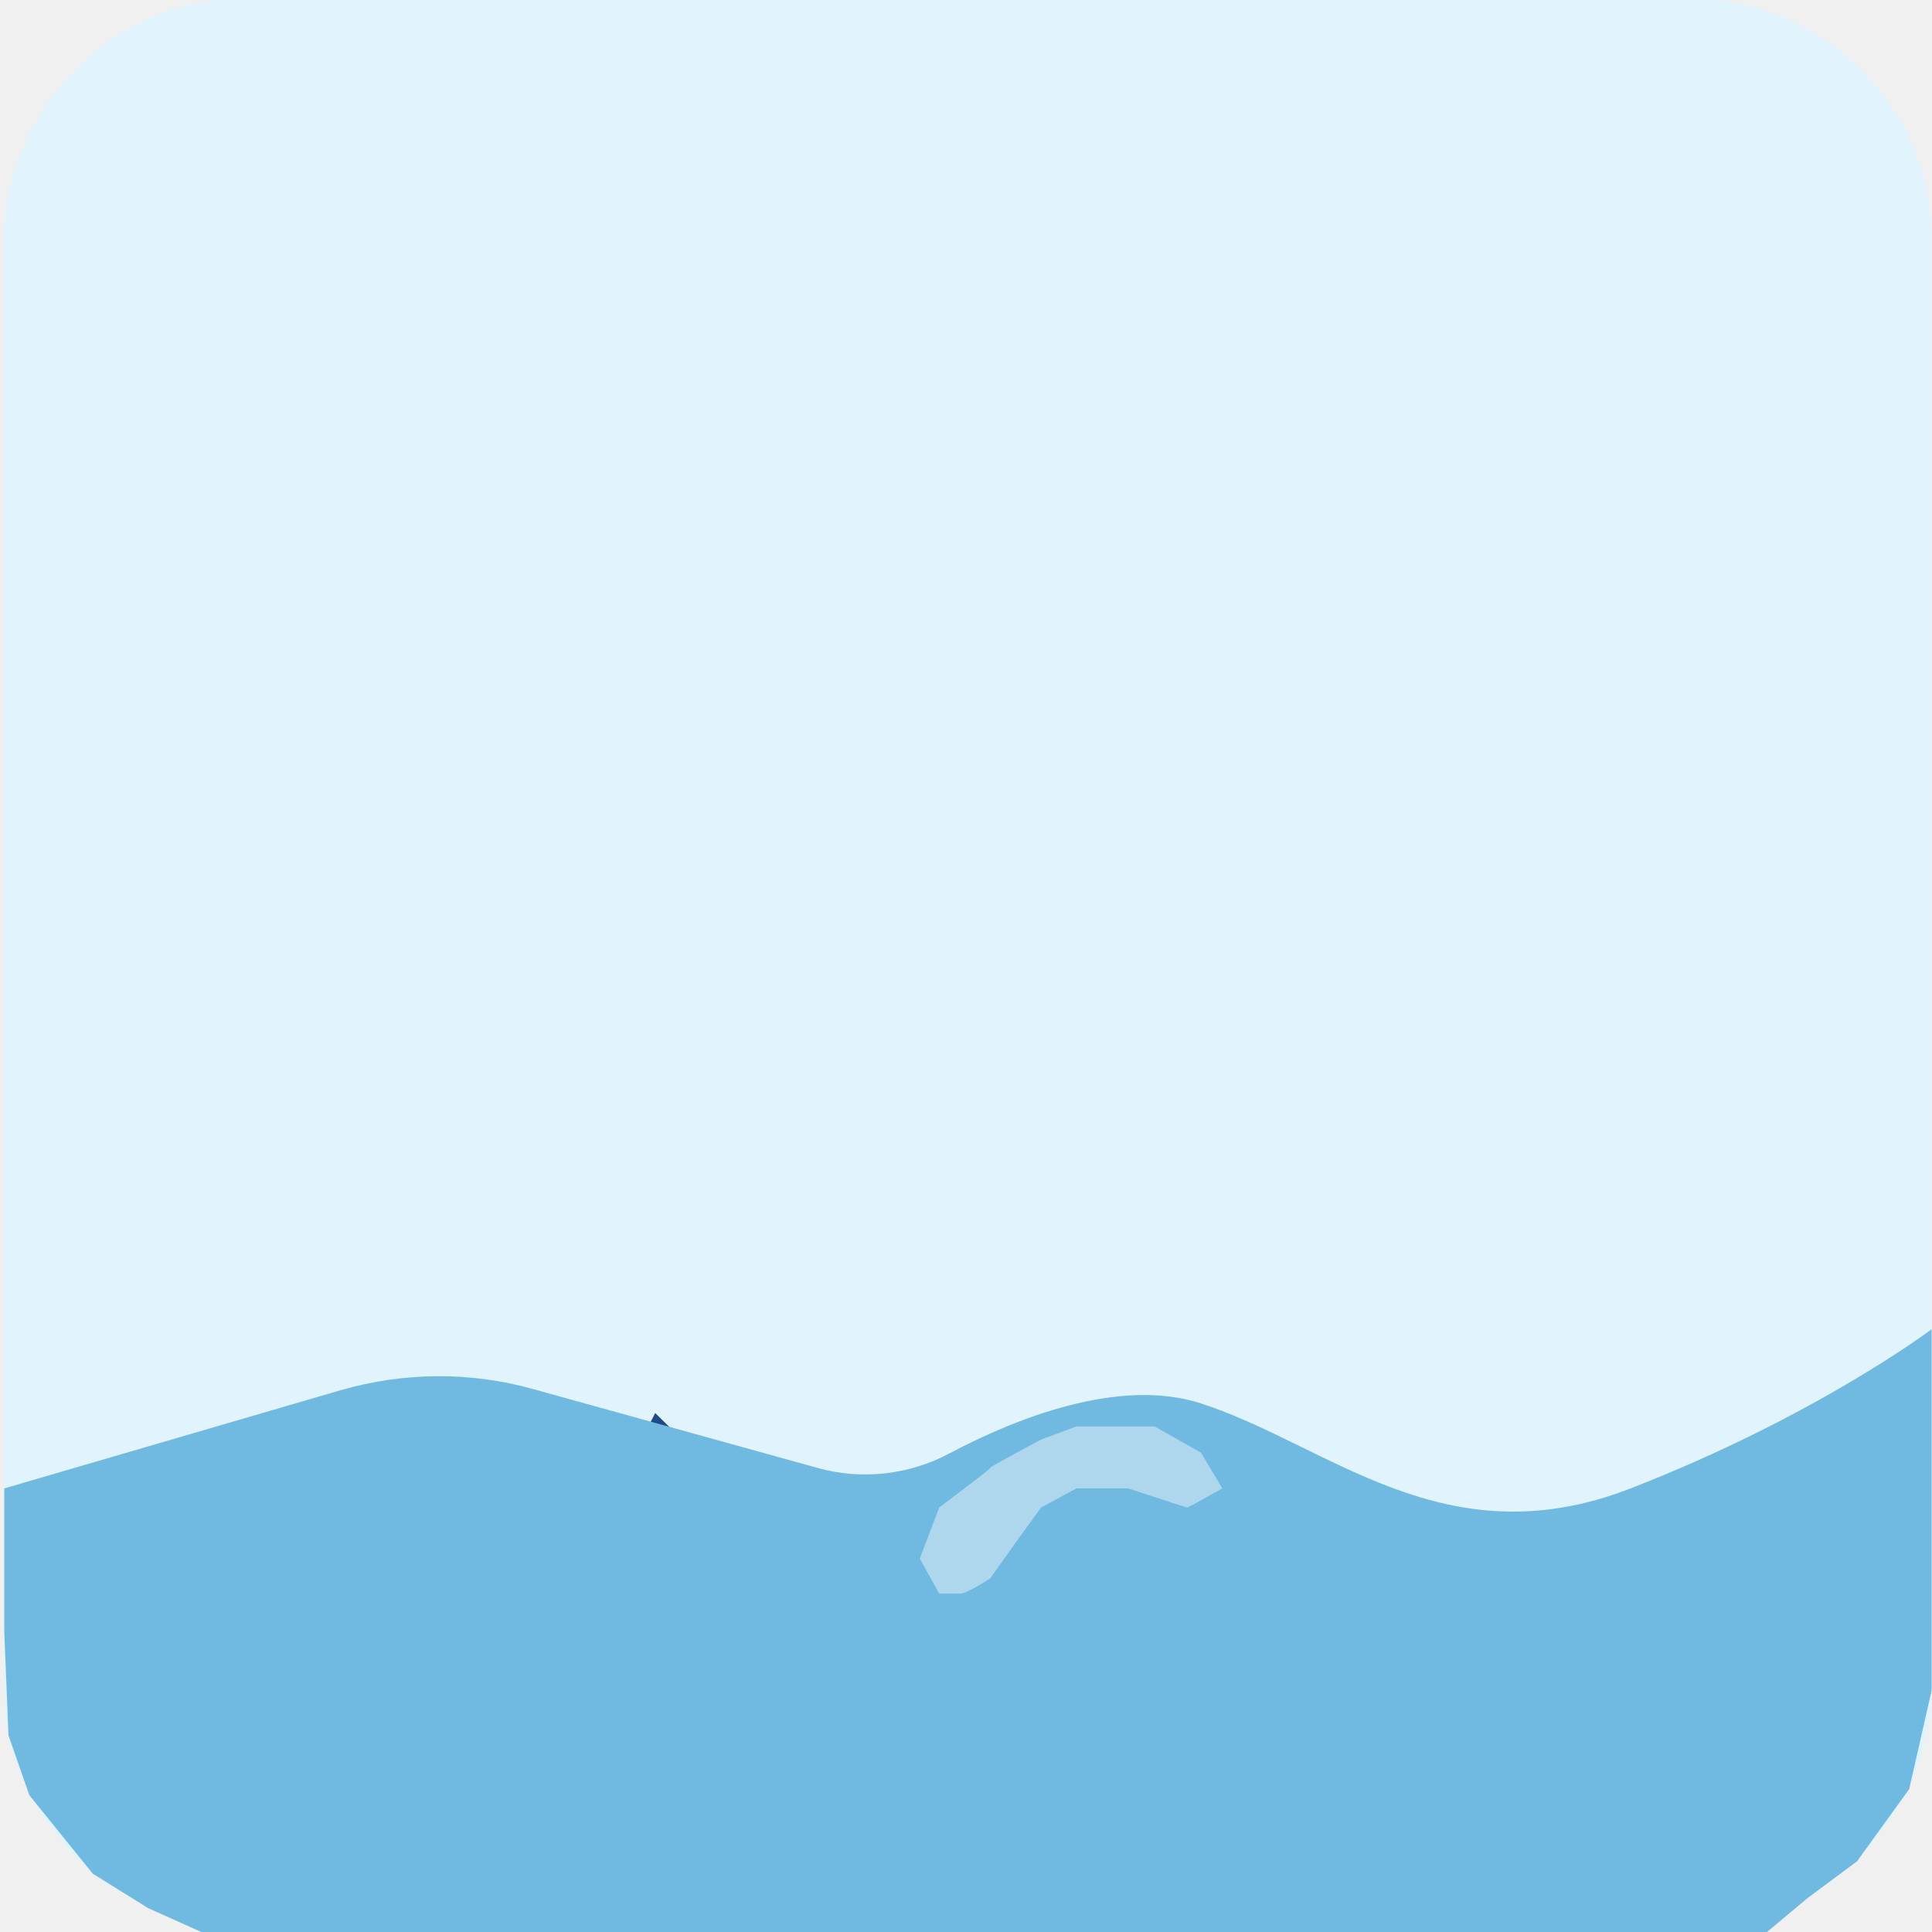
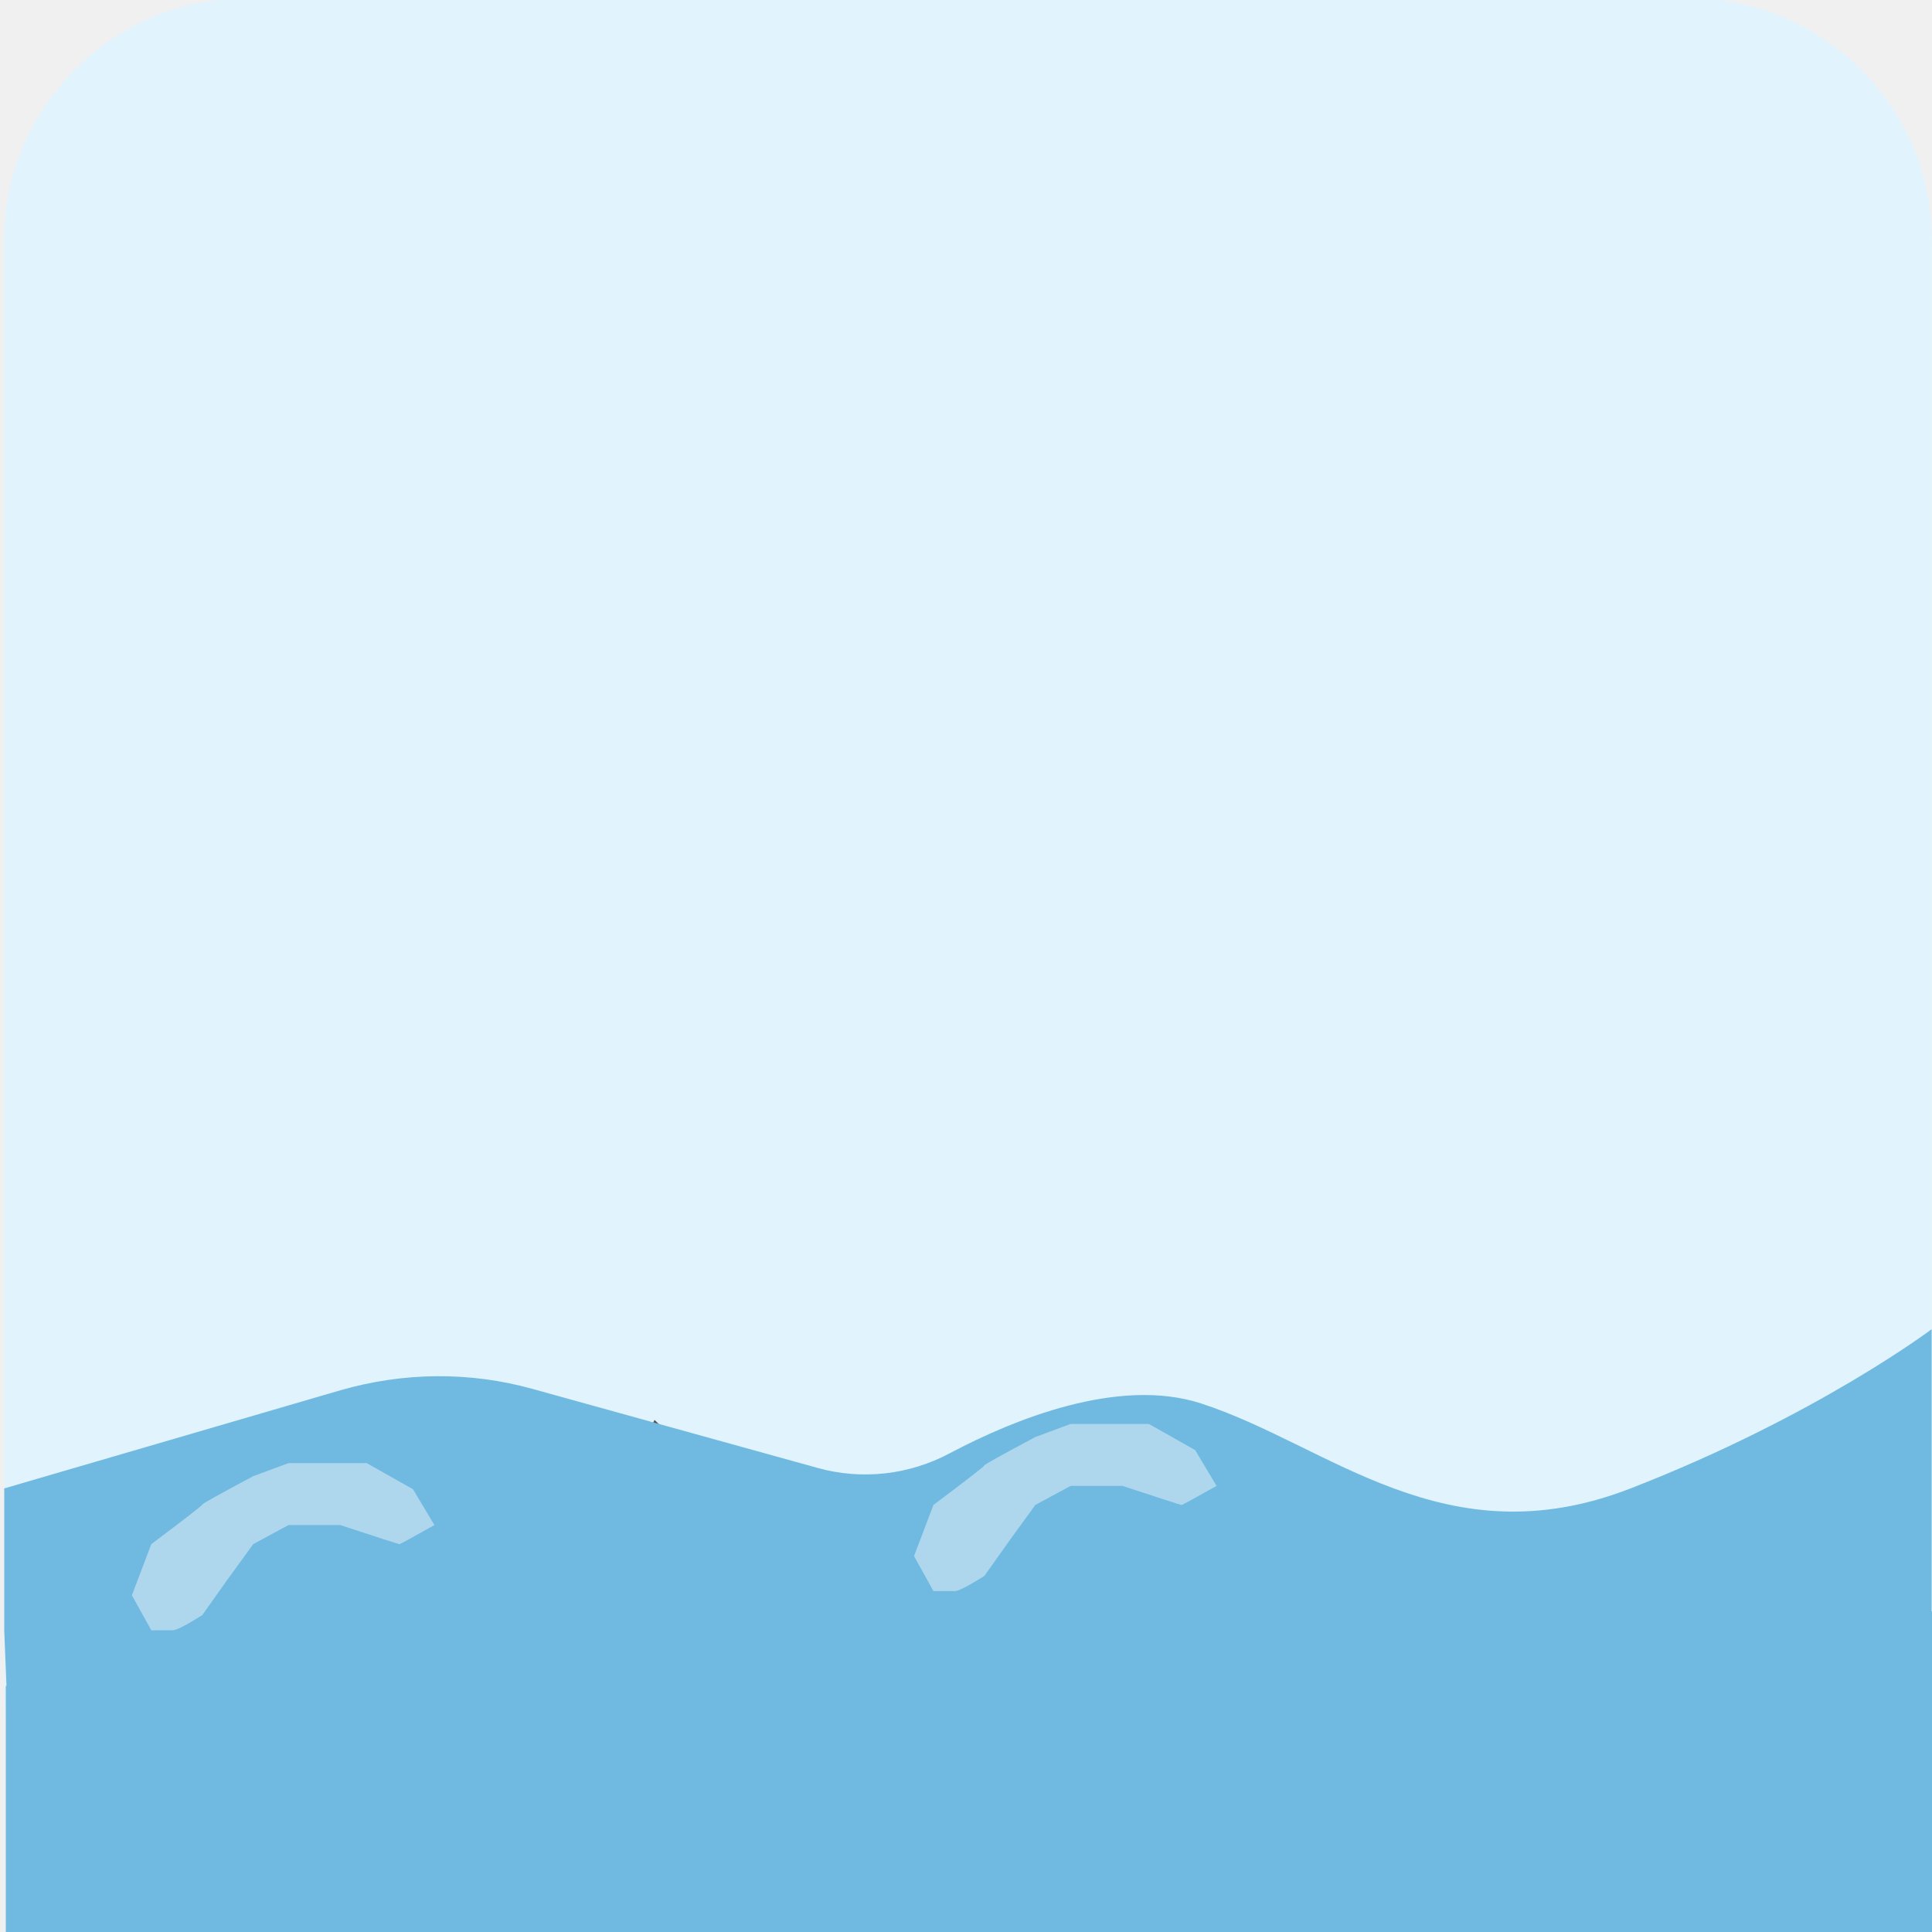
- <svg xmlns="http://www.w3.org/2000/svg" viewBox="0 0 500 500" overflow="hidden" preserveAspectRatio="xMidYMid meet" id="eaf-11f11-0">
+ <svg xmlns="http://www.w3.org/2000/svg" viewBox="0 0 500 500" overflow="hidden" preserveAspectRatio="xMidYMid meet" id="eaf-f442-0">
  <defs>
-     <clipPath id="eaf-11f11-1">
+     <clipPath id="eaf-f442-1">
      <rect x="0" y="0" width="500" height="500" />
    </clipPath>
-     <style>#eaf-11f11-0 * {animation: 4000ms linear infinite normal both running;offset-rotate:0deg}@keyframes eaf-11f11-2{0%,100%{transform:none;offset-path:path("m271.785 376.1l0 0l47.418 5.272l-47.418 -5.272")}}@keyframes eaf-11f11-3{0%{offset-distance:0%}25%{offset-distance:0%}35%{offset-distance:50%}75%,100%{offset-distance:100%}}@keyframes eaf-11f11-4{0%{transform:rotate(195deg);animation-timing-function:cubic-bezier(0.2,0,0.83,1)}25%{transform:rotate(0);animation-timing-function:cubic-bezier(0.17,0.01,0.86,1)}50%,100%{transform:rotate(-195deg)}}@keyframes eaf-11f11-5{0%,100%{transform:translate(-272.3452px,-376.1041px)}}@keyframes eaf-11f11-6{0%{opacity:1}45.83%{opacity:1}46.68%{opacity:0}99.18%{opacity:0}100%{opacity:1}}@keyframes eaf-11f11-7{0%,100%{transform:translate(277.1894px,390.8004px)}}@keyframes eaf-11f11-8{0%{transform:rotate(0);animation-timing-function:ease-in-out}25%{transform:rotate(21deg);animation-timing-function:ease-in-out}50%{transform:rotate(-25deg);animation-timing-function:ease-in-out}75%{transform:rotate(21deg);animation-timing-function:ease-in-out}100%{transform:rotate(-25deg)}}@keyframes eaf-11f11-9{0%,100%{transform:translate(10.8896px,-21.6319px)}}@keyframes eaf-11f11-10{0%,100%{transform:none;offset-path:path("m147.467 365.573l0.738 12.999l-0.738 -64.208l0 58.868")}}@keyframes eaf-11f11-11{0%{offset-distance:0%;animation-timing-function:ease-in-out}43.33%{offset-distance:9.566%;animation-timing-function:ease-in-out}58.33%{offset-distance:56.747%;animation-timing-function:ease-in-out}73.33%,100%{offset-distance:100%}}@keyframes eaf-11f11-12{0%{transform:rotate(0)}58.33%{transform:rotate(0)}73.33%,100%{transform:rotate(-49deg)}}@keyframes eaf-11f11-13{0%{transform:scale(1,0)}43.33%{transform:scale(1,0);animation-timing-function:ease-in-out}45.83%{transform:scale(0.79,0.35)}58.33%{transform:scale(1.52,1.47);animation-timing-function:ease-in-out}71.68%{transform:scale(0.79,0.35)}73.33%,100%{transform:scale(1,0)}}@keyframes eaf-11f11-14{0%,100%{transform:translate(-147.4666px,-365.5733px)}}@keyframes eaf-11f11-15{0%{opacity:1}68.33%{opacity:1;animation-timing-function:ease-in-out}71.68%,100%{opacity:0}}</style>
+     <style>#eaf-f442-0 * {animation: 4000ms linear infinite normal both running;offset-rotate:0deg}@keyframes eaf-f442-2{0%,100%{transform:none;offset-path:path("m271.785 376.1l0 0l47.418 5.272l-47.418 -5.272")}}@keyframes eaf-f442-3{0%{offset-distance:0%}25%{offset-distance:0%}35%{offset-distance:50%}75%,100%{offset-distance:100%}}@keyframes eaf-f442-4{0%{transform:rotate(194deg);animation-timing-function:cubic-bezier(0.2,0,0.83,1)}25%{transform:rotate(0);animation-timing-function:cubic-bezier(0.17,0.01,0.86,1)}50%,100%{transform:rotate(-195deg)}}@keyframes eaf-f442-5{0%,100%{transform:translate(-272.3452px,-376.1041px)}}@keyframes eaf-f442-6{0%{opacity:1}45.83%{opacity:1}46.68%{opacity:0}99.18%{opacity:0}100%{opacity:1}}@keyframes eaf-f442-7{0%,100%{transform:translate(275.6939px,390.146px)}}@keyframes eaf-f442-8{0%{transform:rotate(0);animation-timing-function:ease-in-out}10%{transform:rotate(21deg);animation-timing-function:ease-in-out}40.83%{transform:rotate(-25deg);animation-timing-function:ease-in-out}60%{transform:rotate(21deg);animation-timing-function:ease-in-out}100%{transform:rotate(0)}}@keyframes eaf-f442-9{0%,100%{transform:translate(10.8896px,-21.6319px)}}@keyframes eaf-f442-10{0%,100%{transform:translate(73.28px,400.2851px)}}@keyframes eaf-f442-11{0%{transform:rotate(0);animation-timing-function:ease-in-out}25%{transform:rotate(21deg);animation-timing-function:ease-in-out}50%{transform:rotate(-25deg);animation-timing-function:ease-in-out}75%{transform:rotate(21deg);animation-timing-function:ease-in-out}100%{transform:rotate(0)}}@keyframes eaf-f442-12{0%,100%{transform:none;offset-path:path("m147.467 365.573l0.738 12.999l-0.738 -64.208l0 58.868")}}@keyframes eaf-f442-13{0%{offset-distance:0%;animation-timing-function:ease-in-out}41.68%{offset-distance:9.566%;animation-timing-function:ease-in-out}56.68%{offset-distance:56.747%;animation-timing-function:ease-in-out}71.68%,100%{offset-distance:100%}}@keyframes eaf-f442-14{0%{transform:rotate(0)}56.68%{transform:rotate(0)}71.68%,100%{transform:rotate(-49deg)}}@keyframes eaf-f442-15{0%{transform:scale(1,0)}41.68%{transform:scale(1,0);animation-timing-function:ease-in-out}44.18%{transform:scale(0.79,0.35)}56.68%{transform:scale(1.52,1.47);animation-timing-function:ease-in-out}70.03%{transform:scale(0.79,0.35)}71.68%,100%{transform:scale(1,0)}}@keyframes eaf-f442-16{0%,100%{transform:translate(-147.4666px,-365.5733px)}}@keyframes eaf-f442-17{0%{opacity:1}66.68%{opacity:1;animation-timing-function:ease-in-out}70.03%,100%{opacity:0}}</style>
  </defs>
-   <g clip-path="url('#eaf-11f11-1')" style="isolation: isolate;">
+   <g clip-path="url('#eaf-f442-1')" style="isolation: isolate;">
    <g>
      <g transform="matrix(4 0 0 4 -827.2998 -2255.138)">
        <path fill="#e1f3fd" d="m331.8 626.1c0 15.6 0 31.3 0 46.9c0 7.2 -5.4 13.7 -12.5 15.1c-1 0.2 -2.1 0.3 -3.2 0.3c-31.2 0 -62.4 0 -93.6 0c-7.6 0 -14.3 -5.9 -15.3 -13.5c-0.1 -0.7 -0.1 -1.4 -0.1 -2c0 -31.3 0 -62.5 0 -93.8c0 -7.2 5.4 -13.7 12.5 -15.1c1 -0.2 2.1 -0.3 3.2 -0.3c31.2 0 62.4 0 93.6 0c7.2 0 13.7 5.4 15.1 12.5c0.2 1 0.3 2.1 0.3 3.2c0 15.6 0 31.1 0 46.7z" />
      </g>
-       <g transform="matrix(-0.9659 -0.2588 0.2588 -0.9659 437.5072 809.8769)" style="animation-name: eaf-11f11-2, eaf-11f11-3, eaf-11f11-4, eaf-11f11-5, eaf-11f11-6; animation-composition: replace, add, add, add, replace;">
+       <g transform="matrix(-0.9703 -0.2419 0.2419 -0.9703 445.0524 806.9185)" style="animation-name: eaf-f442-2, eaf-f442-3, eaf-f442-4, eaf-f442-5, eaf-f442-6; animation-composition: replace, add, add, add, replace;">
        <g>
-           <path fill="#759fc9" fill-rule="evenodd" stroke="#204a87" stroke-width="8.866" d="m65.5 289.1c19.8 5 38.5 -15.6 57 -18.5c43.4 -6.7 94.4 -11.6 133.7 -34.5c25.2 -15.2 53 -18.4 78.9 -3.2c14.3 8.4 24.4 22.7 38.7 30.6c15.9 8.8 -20.9 54.7 -16.6 71.3c4.6 13.1 13.5 18.1 13.5 18.1c5.3 -24.9 56.1 -34.6 44.9 -62.5c29.7 5.6 49.5 -22 76.9 -27.9c-10.3 -6.5 -21.3 -11.3 -33.7 -11.4c-16.2 0.8 -41.9 9.6 -54.3 -5.2c-15.1 -45.8 -35.5 -111.5 -85.6 -129.8c-9.7 -13.5 -4.8 -33.4 3.8 -46.3c5.8 -8.7 14.8 -18.7 15.7 -28.9c-21.9 3 -45 18.2 -61.3 31.6c-10.3 8.4 -19.8 19.1 -30.9 26.8c-62.6 -3.9 -119 39.4 -151.1 88.4c-7.7 11.8 -8.6 28.2 -13 40.7c-5.5 15.5 -19.8 29 -27.9 44.3c-4.4 7.6 5.9 13.3 11.3 16.4z" />
-           <path fill="#729fcf" fill-rule="evenodd" d="m75.2 285.8c24.2 -45.3 71.7 -56.5 106.8 -89.4c53 -49.8 144.5 -44.8 200 -4.1c-14.6 -28.8 -37.1 -61.6 -66.5 -76.6c-20 -2.9 -47 -17.9 -67 -12.6c-71.4 -2.4 -148.9 57.2 -161.5 126.8c-3.2 17.5 -23 29.6 -26.6 47.4c-1.6 8.1 9.5 5.6 14.8 8.5z" opacity="0.569" />
-           <path fill="none" stroke="#fff" stroke-width="7.071" d="m78.6 279.9c17.2 -8.1 34 -15.7 52.9 -19c16.8 -2.9 33.5 -3.9 50.1 -8.4c24.6 -6.7 51.3 -11.8 73.7 -24.2c26.1 -14.5 55.2 -19.1 82.3 -4.2c16.1 8.8 27.3 23.4 42.5 33.3c22.4 8 -4.4 45.8 -9.2 56.8c-5 13.2 -2.4 21.6 -2.4 21.6c13.9 -20.6 53 -24.7 32.1 -57.7c14.8 3.7 28.7 6.5 43 -0.4c8.9 -4.3 15.5 -11.8 25.1 -15c-8.9 -4.5 -16.2 -2.4 -23.9 -1.6c-17.1 0.5 -36.1 5.9 -49.2 -9c-14.4 -48.1 -32.3 -106.6 -82 -129.6c-13.6 -11.5 -10.1 -32.3 -5.1 -44.8c2.4 -5.9 8.2 -11.7 12.2 -17.6c0.7 -1 9.7 -10.8 3.6 -6.3c-19 5.4 -36.7 21.4 -52 33c-8.3 6.5 -15.2 14.8 -23.9 20.7c-62.6 -2.6 -116.5 34.9 -146.9 86.1c-6.9 11.6 -7.1 27.5 -12 39.4c-5.8 14 -19.5 26.7 -24.3 41.2c-2.5 7.5 4.7 9 13.4 5.7z" opacity="0.82" />
-           <path fill="#accbea" fill-rule="evenodd" d="m152.7 261.1c37.5 -5.4 69.3 -14.9 103.2 -32.7c41.6 -20.4 68.5 -16.3 106.3 6.6c1.4 -10.4 -7.8 -21.7 -18.2 -24.1c-11.7 -1.8 -38.3 -3.9 -21.4 -15c7.3 -4.8 28 -8.6 26.8 -12.6c-2.3 -7.7 -50.8 -0.9 -64.4 4.9c-20.6 8.8 -42.3 21.7 -65 27.7c-23.9 6 -42.9 7.2 -60.7 25.6c-2.8 2.8 -22.5 21.9 -6.6 19.6z" opacity="0.97" />
-           <path fill="#729fcf" fill-rule="evenodd" stroke="#204a87" stroke-width="8.866" d="m260 229.5c7.6 1.8 82 23.2 61.6 32.6c-23 5 -51.1 11.1 -73.6 0.6c-8.9 -4.1 -15.6 -12.6 -26 -12.8c-8.6 -11.6 29.1 -20.5 38 -20.4z" />
-           <path fill="none" stroke="#fff" stroke-width="8.866" stroke-linecap="round" stroke-linejoin="round" d="m260.1 238.6c8.8 2.2 49.8 8.5 49.9 18.2c-17.1 2.1 -38.4 5.5 -52.8 0c-8.4 -3.2 -15 -9.2 -20.5 -11.7c-1.4 0.3 14.3 -7.4 23.4 -6.5z" />
+           <path fill="#ababab" fill-rule="evenodd" stroke="#555" stroke-width="8.866" d="m65.5 289.1c19.8 5 38.5 -15.6 57 -18.5c43.4 -6.7 94.4 -11.6 133.7 -34.5c25.2 -15.2 53 -18.4 78.9 -3.2c14.3 8.4 24.4 22.7 38.7 30.6c15.9 8.8 -20.9 54.7 -16.6 71.3c4.6 13.1 13.5 18.1 13.5 18.1c5.3 -24.9 56.1 -34.6 44.9 -62.5c29.7 5.6 49.5 -22 76.9 -27.9c-10.3 -6.5 -21.3 -11.3 -33.7 -11.4c-16.2 0.8 -41.9 9.6 -54.3 -5.2c-15.1 -45.8 -35.5 -111.5 -85.6 -129.8c-9.7 -13.5 -4.8 -33.4 3.8 -46.3c5.8 -8.7 14.8 -18.7 15.7 -28.9c-21.9 3 -45 18.2 -61.3 31.6c-10.3 8.4 -19.8 19.1 -30.9 26.8c-62.6 -3.9 -119 39.4 -151.1 88.4c-7.7 11.8 -8.6 28.2 -13 40.7c-5.5 15.5 -19.8 29 -27.9 44.3c-4.4 7.6 5.9 13.3 11.3 16.4z" />
+           <path fill="#cfcfcf" fill-rule="evenodd" d="m75.2 285.8c24.2 -45.3 71.7 -56.5 106.8 -89.4c53 -49.8 144.5 -44.8 200 -4.1c-14.6 -28.8 -37.1 -61.6 -66.5 -76.6c-20 -2.9 -47 -17.9 -67 -12.6c-71.4 -2.4 -148.9 57.2 -161.5 126.8c-3.2 17.5 -23 29.6 -26.6 47.4c-1.6 8.1 9.5 5.6 14.8 8.5z" />
+           <path fill="none" stroke="#fffced" stroke-width="7.071" d="m78.6 279.9c17.2 -8.1 34 -15.7 52.9 -19c16.8 -2.9 33.5 -3.9 50.1 -8.4c24.6 -6.7 51.3 -11.8 73.7 -24.2c26.1 -14.5 55.2 -19.1 82.3 -4.2c16.1 8.8 27.3 23.4 42.5 33.3c22.4 8 -4.4 45.8 -9.2 56.8c-5 13.2 -2.4 21.6 -2.4 21.6c13.9 -20.6 53 -24.7 32.1 -57.7c14.8 3.7 28.7 6.5 43 -0.4c8.9 -4.3 15.5 -11.8 25.1 -15c-8.9 -4.5 -16.2 -2.4 -23.9 -1.6c-17.1 0.5 -36.1 5.9 -49.2 -9c-14.4 -48.1 -32.3 -106.6 -82 -129.6c-13.6 -11.5 -10.1 -32.3 -5.1 -44.8c2.4 -5.9 8.2 -11.7 12.2 -17.6c0.7 -1 9.7 -10.8 3.6 -6.3c-19 5.4 -36.7 21.4 -52 33c-8.3 6.5 -15.2 14.8 -23.9 20.7c-62.6 -2.6 -116.5 34.9 -146.9 86.1c-6.9 11.6 -7.1 27.5 -12 39.4c-5.8 14 -19.5 26.7 -24.3 41.2c-2.5 7.5 4.7 9 13.4 5.7z" opacity="0.94" />
+           <path fill="#cfcfcf" fill-rule="evenodd" d="m152.7 261.1c37.5 -5.4 69.3 -14.9 103.2 -32.7c41.6 -20.4 68.5 -16.3 106.3 6.6c1.4 -10.4 -7.8 -21.7 -18.2 -24.1c-11.7 -1.8 -38.3 -3.9 -21.4 -15c7.3 -4.8 28 -8.6 26.8 -12.6c-2.3 -7.7 -50.8 -0.9 -64.4 4.9c-20.6 8.8 -42.3 21.7 -65 27.7c-23.9 6 -42.9 7.2 -60.7 25.6c-2.8 2.8 -22.5 21.9 -6.6 19.6z" opacity="0.97" />
+           <path fill="#a8a8a8" fill-rule="evenodd" stroke="#555" stroke-width="8.866" d="m260 229.5c7.6 1.8 82 23.2 61.6 32.6c-23 5 -51.1 11.1 -73.6 0.6c-8.9 -4.1 -15.6 -12.6 -26 -12.8c-8.6 -11.6 29.1 -20.5 38 -20.4z" />
+           <path fill="none" stroke="#fcf9eb" stroke-width="8.866" stroke-linecap="round" stroke-linejoin="round" d="m260.1 238.6c8.8 2.2 49.8 8.5 49.9 18.2c-17.1 2.1 -38.4 5.5 -52.8 0c-8.4 -3.2 -15 -9.2 -20.5 -11.7c-1.4 0.3 14.3 -7.4 23.4 -6.5z" />
          <path fill="#555" fill-rule="evenodd" d="m195.3 191.5c-3.3 9.2 -15.2 12.1 -22.3 18.1c-6 5.1 -17.6 23.9 -27.1 20c-8.9 -25.8 26.8 -53.8 49.4 -38.1z" />
-           <path fill="#fff" fill-rule="evenodd" d="m187.3 198.4c1.5 3.5 -7.4 5.4 -13.3 10.7c-7.2 6.3 -12.2 15.4 -15.9 12c-5.2 -15.5 15.6 -32.1 29.2 -22.7z" />
-           <path fill="#204a87" fill-rule="evenodd" d="m181.2 210.4c0.2 4.9 -4.3 9 -10.2 9.3c-5.9 0.2 -10.8 -3.6 -10.9 -8.5l0 0c-0.1 -4.9 4.5 -8.9 10.2 -9.1c5.8 -0.3 10.7 3.5 10.9 8.3z" />
+           <path fill="#fcf9eb" fill-rule="evenodd" d="m187.3 198.4c1.5 3.5 -7.4 5.4 -13.3 10.7c-7.2 6.3 -12.2 15.4 -15.9 12c-5.2 -15.5 15.6 -32.1 29.2 -22.7z" />
+           <path fill="#555" fill-rule="evenodd" d="m181.2 210.4c0.2 4.9 -4.3 9 -10.2 9.3c-5.9 0.2 -10.8 -3.6 -10.9 -8.5l0 0c-0.1 -4.9 4.5 -8.9 10.2 -9.1c5.8 -0.3 10.7 3.5 10.9 8.3z" />
        </g>
      </g>
      <path fill="#70b9e0" d="m1.1 385.2l87 -25.4c16.3 -4.7 33.5 -4.9 49.9 -0.3l73.6 20.4c11.5 3.2 23.7 1.8 34.2 -3.8c16.6 -8.8 43.7 -19.8 65 -12.9c33.1 10.7 63.1 40.7 111.2 22c48.1 -18.7 77.9 -41.2 77.9 -41.2l0 93.5l-5.8 25.5l-13.5 18.7l-12.9 9.6l-10.4 8.7l-405.2 0l-13.8 -6.2l-14.3 -8.9l-16.4 -20.3l-5.4 -15.5l-1.1 -27.1l0 -36.8z" />
-       <path fill="#fff" d="m0 0l-9.505 0l-9.132 3.386q-13.186 7.017 -13.186 7.345q0 0.329 -13.186 10.236l-5.027 13.232l5.027 9.064q4.123 0 5.527 0q1.404 0 7.659 -3.927q6.281 -8.86 6.281 -8.86c0 0 6.905 -9.509 6.905 -9.509q0 0 9.132 -4.936l13.408 0q14.989 4.936 15.292 4.936q0.302 0 9.063 -4.936l-5.536 -9.265l-11.986 -6.766l-10.735 0z" transform="translate(288.0789 369.1685)" opacity="0.43" style="animation-name: eaf-11f11-7, eaf-11f11-8, eaf-11f11-9; animation-composition: replace, add, add;" />
-       <path fill="#fff" d="m0 0" transform="translate(404.2483 323.3119)" />
-       <g transform="matrix(1 0 0 0 0 365.5733)" style="animation-name: eaf-11f11-10, eaf-11f11-11, eaf-11f11-12, eaf-11f11-13, eaf-11f11-14, eaf-11f11-15; animation-composition: replace, add, add, add, add, replace;">
+       <path fill="#fff" d="m0 0l-9.505 0l-9.132 3.386q-13.186 7.017 -13.186 7.345q0 0.329 -13.186 10.236l-5.027 13.232l5.027 9.064q4.123 0 5.527 0q1.404 0 7.659 -3.927q6.281 -8.86 6.281 -8.86c0 0 6.905 -9.509 6.905 -9.509q0 0 9.132 -4.936l13.408 0q14.989 4.936 15.292 4.936q0.302 0 9.063 -4.936l-5.536 -9.265l-11.986 -6.766l-10.735 0z" transform="translate(286.5835 368.5141)" opacity="0.43" style="animation-name: eaf-f442-7, eaf-f442-8, eaf-f442-9; animation-composition: replace, add, add;" />
+       <path fill="#fff" d="m0 0l-9.505 0l-9.132 3.386q-13.186 7.017 -13.186 7.345q0 0.329 -13.186 10.236l-5.027 13.232l5.027 9.064q4.123 0 5.527 0q1.404 0 7.659 -3.927q6.281 -8.86 6.281 -8.86c0 0 6.905 -9.509 6.905 -9.509q0 0 9.132 -4.936l13.408 0q14.989 4.936 15.292 4.936q0.302 0 9.063 -4.936l-5.536 -9.265l-11.986 -6.766l-10.735 0z" transform="translate(84.1695 378.6532)" opacity="0.43" style="animation-name: eaf-f442-10, eaf-f442-11, eaf-f442-9; animation-composition: replace, add, add;" />
+       <g transform="matrix(1 0 0 0 0 365.5733)" style="animation-name: eaf-f442-12, eaf-f442-13, eaf-f442-14, eaf-f442-15, eaf-f442-16, eaf-f442-17; animation-composition: replace, add, add, add, add, replace;">
        <g>
-           <path fill="#204a87" d="m16.1 93.8c14.91 0.91 25.19 7.67 33.46 17.95c2.07 2.58 3.88 5.41 5.48 8.32c0.68 1.24 0.52 2.96 0.74 4.46c-1.46 -0.34 -3.07 -0.39 -4.35 -1.07c-3.96 -2.09 -7.7 -4.58 -11.69 -6.58c-3.52 -1.76 -7.02 -1.37 -10.33 1.03c-2.41 1.75 -4.99 3.32 -7.63 4.72c-8.53 4.52 -15.94 2.86 -19.87 -4.33c-4.18 -7.63 -1.26 -18.07 6.47 -22.04c2.74 -1.4 5.93 -1.91 7.72 -2.45l0 -0.01zm29.34 20.36c-5.9 -7.86 -13.28 -13.58 -23.03 -15.27c-3.47 -0.6 -7.41 -0.47 -10.74 0.58c-6.35 2.01 -9.21 10.04 -6.38 16.11c2.62 5.6 7.68 6.8 14.36 3.36c1.47 -0.76 3.03 -1.47 4.29 -2.51c6.62 -5.47 13.62 -6.45 21.49 -2.27l0.01 0z" transform="matrix(0.8829 0.4695 -0.4695 0.8829 129.6832 202.2827)" />
-           <path fill="#204a87" d="m2.34 44.1c0.34 -1.97 0.55 -4.66 1.31 -7.18c1.99 -6.61 6.84 -10.17 12.8 -9.71c5.96 0.46 11.22 5.17 12.04 11.53c0.42 3.23 -0.17 6.6 -0.42 9.91c-0.53 6.95 -1.83 13.94 -1.46 20.84c0.24 4.38 2.94 8.62 4.47 12.95c0.44 1.25 0.61 2.59 0.9 3.89c-1.37 -0.13 -3.03 0.19 -4.08 -0.47c-15.15 -9.53 -24.64 -22.61 -25.56 -41.76zm20.3 32.09c-2.12 -10.45 -0.27 -20.59 1.77 -30.74c0.35 -1.76 0.32 -3.68 0.06 -5.47c-0.69 -4.82 -4.25 -8.35 -8.45 -8.5c-5.15 -0.18 -7.51 3.1 -8.51 7.52c-0.58 2.57 -0.92 5.3 -0.71 7.91c0.93 11.92 6.5 21.49 15.84 29.29l0 -0.01z" transform="matrix(0.8829 0.4695 -0.4695 0.8829 129.6832 202.2827)" />
-           <path fill="#204a87" d="m44.33 10.56c-0.3 5.5 -5.33 9.99 -10.74 9.6c-5.56 -0.4 -9.88 -5.35 -9.46 -10.85c0.41 -5.4 5.02 -9.51 10.44 -9.31c5.57 0.21 10.06 5.07 9.76 10.55l0 0.01zm-3.43 0.53c-0.03 -0.81 -0.05 -1.61 -0.08 -2.42c-2.21 -1.47 -4.31 -3.88 -6.67 -4.18c-3.65 -0.47 -5.85 2.19 -5.63 5.97c0.2 3.56 2.58 5.86 5.94 5.11c2.36 -0.53 4.31 -2.92 6.44 -4.48z" transform="matrix(0.8829 0.4695 -0.4695 0.8829 129.6832 202.2827)" />
-           <path fill="#204a87" d="m98.72 40.12c-1.94 4.29 -3.31 8.99 -5.97 12.77c-3.03 4.3 -6.95 8.09 -10.95 11.56c-9.62 8.33 -11.8 18.83 -7.11 29.82c3.59 8.4 9.68 15.73 14.55 23.59c0.95 1.54 1.46 3.36 2.17 5.05c-1.86 -0.11 -3.9 0.26 -5.54 -0.39c-24.47 -9.64 -42.75 -25.12 -47.65 -52.44c-2.45 -13.65 -1.17 -26.99 6.57 -38.98c6.48 -10.04 15.4 -16.67 27.76 -17.09c13.94 -0.47 25 11.04 26.17 26.1l0 0.01zm-17.97 75.46c-3.3 -6.17 -7.13 -12.06 -9.74 -18.45c-5.74 -14.06 -2.65 -25.97 8.47 -36.19c2.94 -2.7 5.88 -5.46 8.46 -8.5c7 -8.28 7.31 -17.66 1.14 -26.14c-5.53 -7.59 -15.78 -10.25 -25.16 -6.27c-10.35 4.39 -16.71 12.48 -20.08 22.97c-9.19 28.57 7.49 61.27 36.92 72.58l-0.01 0z" transform="matrix(0.8829 0.4695 -0.4695 0.8829 129.6832 202.2827)" />
-           <path fill="#204a87" d="m44.7 56.3c3.8 -14.24 9.26 -26.25 23.41 -31.74c1.08 -0.42 2.24 -0.93 3.34 -0.89c0.98 0.04 1.93 0.79 2.9 1.23c-0.56 0.88 -0.95 2.33 -1.7 2.54c-14.45 4.08 -19.85 15.48 -23.44 28.49c-0.32 1.17 -1.65 2.07 -2.51 3.09c-0.75 -1.03 -1.51 -2.07 -1.99 -2.73l-0.01 0.01z" transform="matrix(0.8829 0.4695 -0.4695 0.8829 129.6832 202.2827)" />
-           <path fill="#204a87" d="m89.84 88.35c-0.06 -18.74 15.45 -32.01 31.67 -28.12c7.78 1.87 13.24 8.65 13.72 17.04c0.41 7.31 -3.05 12 -11.2 15.14c-12.29 4.74 -16.83 12.04 -15.62 25.14c0.12 1.33 0.51 2.67 0.4 3.97c-0.1 1.16 -0.72 2.28 -1.1 3.42c-1.11 -0.56 -2.56 -0.83 -3.28 -1.71c-8.6 -10.42 -14.13 -22.14 -14.58 -34.88l-0.01 0zm13.92 26.98c0.26 -14.34 6.86 -22.55 18.66 -26.91c6.86 -2.53 8.88 -5.47 8.41 -11.68c-0.47 -6.27 -4.5 -11.06 -10.44 -12.43c-11.15 -2.56 -23.37 5.25 -25.61 16.76c-2.36 12.15 1.79 22.77 8.98 34.25l0 0.01z" transform="matrix(0.8829 0.4695 -0.4695 0.8829 129.6832 202.2827)" />
-           <path fill="#204a87" d="m96.4 90.41c0.53 -13.36 8.99 -22.12 20.39 -22.08c1.54 0 3.08 1.18 4.61 1.82c-1.39 0.78 -2.73 2.13 -4.17 2.26c-10.22 0.88 -14.96 5.7 -16.69 16.97c-0.22 1.43 -1.63 2.67 -2.5 4c-0.73 -1.31 -1.45 -2.61 -1.65 -2.97l0.01 0z" transform="matrix(0.8829 0.4695 -0.4695 0.8829 129.6832 202.2827)" />
+           <path fill="#555" d="m16.1 93.8c14.91 0.91 25.19 7.67 33.46 17.95c2.07 2.58 3.88 5.41 5.48 8.32c0.68 1.24 0.52 2.96 0.74 4.46c-1.46 -0.34 -3.07 -0.39 -4.35 -1.07c-3.96 -2.09 -7.7 -4.58 -11.69 -6.58c-3.52 -1.76 -7.02 -1.37 -10.33 1.03c-2.41 1.75 -4.99 3.32 -7.63 4.72c-8.53 4.52 -15.94 2.86 -19.87 -4.33c-4.18 -7.63 -1.26 -18.07 6.47 -22.04c2.74 -1.4 5.93 -1.91 7.72 -2.45l0 -0.01zm29.34 20.36c-5.9 -7.86 -13.28 -13.58 -23.03 -15.27c-3.47 -0.6 -7.41 -0.47 -10.74 0.58c-6.35 2.01 -9.21 10.04 -6.38 16.11c2.62 5.6 7.68 6.8 14.36 3.36c1.47 -0.76 3.03 -1.47 4.29 -2.51c6.62 -5.47 13.62 -6.45 21.49 -2.27l0.01 0z" transform="matrix(0.8829 0.4695 -0.4695 0.8829 129.6832 202.2827)" />
+           <path fill="#555" d="m2.34 44.1c0.34 -1.97 0.55 -4.66 1.31 -7.18c1.99 -6.61 6.84 -10.17 12.8 -9.71c5.96 0.46 11.22 5.17 12.04 11.53c0.42 3.23 -0.17 6.6 -0.42 9.91c-0.53 6.95 -1.83 13.94 -1.46 20.84c0.24 4.38 2.94 8.62 4.47 12.95c0.44 1.25 0.61 2.59 0.9 3.89c-1.37 -0.13 -3.03 0.19 -4.08 -0.47c-15.15 -9.53 -24.64 -22.61 -25.56 -41.76zm20.3 32.09c-2.12 -10.45 -0.27 -20.59 1.77 -30.74c0.35 -1.76 0.32 -3.68 0.06 -5.47c-0.69 -4.82 -4.25 -8.35 -8.45 -8.5c-5.15 -0.18 -7.51 3.1 -8.51 7.52c-0.58 2.57 -0.92 5.3 -0.71 7.91c0.93 11.92 6.5 21.49 15.84 29.29l0 -0.01z" transform="matrix(0.8829 0.4695 -0.4695 0.8829 129.6832 202.2827)" />
+           <path fill="#555" d="m44.33 10.56c-0.3 5.5 -5.33 9.99 -10.74 9.6c-5.56 -0.4 -9.88 -5.35 -9.46 -10.85c0.41 -5.4 5.02 -9.51 10.44 -9.31c5.57 0.21 10.06 5.07 9.76 10.55l0 0.01zm-3.43 0.53c-0.03 -0.81 -0.05 -1.61 -0.08 -2.42c-2.21 -1.47 -4.31 -3.88 -6.67 -4.18c-3.65 -0.47 -5.85 2.19 -5.63 5.97c0.2 3.56 2.58 5.86 5.94 5.11c2.36 -0.53 4.31 -2.92 6.44 -4.48z" transform="matrix(0.8829 0.4695 -0.4695 0.8829 129.6832 202.2827)" />
+           <path fill="#555" d="m98.72 40.12c-1.94 4.29 -3.31 8.99 -5.97 12.77c-3.03 4.3 -6.95 8.09 -10.95 11.56c-9.62 8.33 -11.8 18.83 -7.11 29.82c3.59 8.4 9.68 15.73 14.55 23.59c0.95 1.54 1.46 3.36 2.17 5.05c-1.86 -0.11 -3.9 0.26 -5.54 -0.39c-24.47 -9.64 -42.75 -25.12 -47.65 -52.44c-2.45 -13.65 -1.17 -26.99 6.57 -38.98c6.48 -10.04 15.4 -16.67 27.76 -17.09c13.94 -0.47 25 11.04 26.17 26.1l0 0.01zm-17.97 75.46c-3.3 -6.17 -7.13 -12.06 -9.74 -18.45c-5.74 -14.06 -2.65 -25.97 8.47 -36.19c2.94 -2.7 5.88 -5.46 8.46 -8.5c7 -8.28 7.31 -17.66 1.14 -26.14c-5.53 -7.59 -15.78 -10.25 -25.16 -6.27c-10.35 4.39 -16.71 12.48 -20.08 22.97c-9.19 28.57 7.49 61.27 36.92 72.58l-0.01 0z" transform="matrix(0.8829 0.4695 -0.4695 0.8829 129.6832 202.2827)" />
+           <path fill="#fffdd8" d="m44.7 56.3c3.8 -14.24 9.26 -26.25 23.41 -31.74c1.08 -0.42 2.24 -0.93 3.34 -0.89c0.98 0.04 1.93 0.79 2.9 1.23c-0.56 0.88 -0.95 2.33 -1.7 2.54c-14.45 4.08 -19.85 15.48 -23.44 28.49c-0.32 1.17 -1.65 2.07 -2.51 3.09c-0.75 -1.03 -1.51 -2.07 -1.99 -2.73l-0.01 0.01z" transform="matrix(0.8829 0.4695 -0.4695 0.8829 129.6832 202.2827)" />
+           <path fill="#555" d="m89.84 88.35c-0.06 -18.74 15.45 -32.01 31.67 -28.12c7.78 1.87 13.24 8.65 13.72 17.04c0.41 7.31 -3.05 12 -11.2 15.14c-12.29 4.74 -16.83 12.04 -15.62 25.14c0.12 1.33 0.51 2.67 0.4 3.97c-0.1 1.16 -0.72 2.28 -1.1 3.42c-1.11 -0.56 -2.56 -0.83 -3.28 -1.71c-8.6 -10.42 -14.13 -22.14 -14.58 -34.88l-0.01 0zm13.92 26.98c0.26 -14.34 6.86 -22.55 18.66 -26.91c6.86 -2.53 8.88 -5.47 8.41 -11.68c-0.47 -6.27 -4.5 -11.06 -10.44 -12.43c-11.15 -2.56 -23.37 5.25 -25.61 16.76c-2.36 12.15 1.79 22.77 8.98 34.25l0 0.01z" transform="matrix(0.8829 0.4695 -0.4695 0.8829 129.6832 202.2827)" />
+           <path fill="#fffdd9" d="m96.4 90.41c0.53 -13.36 8.99 -22.12 20.39 -22.08c1.54 0 3.08 1.18 4.61 1.82c-1.39 0.78 -2.73 2.13 -4.17 2.26c-10.22 0.88 -14.96 5.7 -16.69 16.97c-0.22 1.43 -1.63 2.67 -2.5 4c-0.73 -1.31 -1.45 -2.61 -1.65 -2.97l0.01 0z" transform="matrix(0.8829 0.4695 -0.4695 0.8829 129.6832 202.2827)" />
        </g>
        <g>
-           <path fill="#70b9e0" d="m45.45 114.16c-7.87 -4.18 -14.87 -3.19 -21.49 2.27c-1.26 1.04 -2.82 1.75 -4.29 2.51c-6.68 3.44 -11.74 2.25 -14.36 -3.36c-2.83 -6.07 0.03 -14.1 6.38 -16.11c3.33 -1.05 7.27 -1.18 10.74 -0.58c9.74 1.69 17.13 7.41 23.03 15.27l-0.01 0z" transform="matrix(0.8829 0.4695 -0.4695 0.8829 129.6832 202.2827)" />
-           <path fill="#70b9e0" d="m22.64 76.19c-9.34 -7.8 -14.91 -17.38 -15.84 -29.29c-0.2 -2.61 0.13 -5.34 0.71 -7.91c1 -4.42 3.36 -7.7 8.51 -7.52c4.21 0.15 7.77 3.67 8.45 8.5c0.25 1.79 0.29 3.71 -0.06 5.47c-2.04 10.15 -3.89 20.29 -1.77 30.74l0 0.01z" transform="matrix(0.8829 0.4695 -0.4695 0.8829 129.6832 202.2827)" />
-           <path fill="#70b9e0" d="m40.89 11.09c-2.13 1.56 -4.08 3.95 -6.44 4.48c-3.36 0.75 -5.74 -1.56 -5.94 -5.11c-0.22 -3.79 1.98 -6.45 5.63 -5.97c2.37 0.31 4.46 2.72 6.67 4.18c0.03 0.81 0.05 1.61 0.08 2.42z" transform="matrix(0.8829 0.4695 -0.4695 0.8829 129.6832 202.2827)" />
-           <path fill="#70b9e0" d="m80.75 115.58c-29.43 -11.31 -46.11 -44.01 -36.92 -72.58c3.37 -10.49 9.73 -18.58 20.08 -22.97c9.38 -3.98 19.64 -1.32 25.16 6.27c6.18 8.48 5.87 17.86 -1.14 26.14c-2.57 3.04 -5.52 5.8 -8.46 8.5c-11.12 10.22 -14.21 22.13 -8.47 36.19c2.61 6.39 6.44 12.28 9.74 18.45l0.01 0zm-36.05 -59.28c0.48 0.66 1.23 1.7 1.99 2.73c0.86 -1.02 2.19 -1.92 2.51 -3.09c3.59 -13.01 8.99 -24.41 23.44 -28.49c0.75 -0.21 1.14 -1.67 1.7 -2.54c-0.96 -0.44 -1.92 -1.19 -2.9 -1.23c-1.1 -0.05 -2.26 0.47 -3.34 0.89c-14.15 5.49 -19.6 17.5 -23.41 31.74l0.01 -0.01z" transform="matrix(0.8829 0.4695 -0.4695 0.8829 129.6832 202.2827)" />
-           <path fill="#70b9e0" d="m103.76 115.33c-7.19 -11.48 -11.34 -22.1 -8.98 -34.25c2.24 -11.51 14.46 -19.33 25.61 -16.76c5.94 1.36 9.97 6.16 10.44 12.43c0.47 6.21 -1.54 9.15 -8.41 11.68c-11.8 4.36 -18.41 12.56 -18.66 26.91l0 -0.01zm-7.36 -24.92c0.2 0.35 0.92 1.66 1.65 2.97c0.86 -1.33 2.28 -2.57 2.5 -4c1.73 -11.26 6.48 -16.09 16.69 -16.97c1.44 -0.12 2.78 -1.47 4.17 -2.26c-1.54 -0.64 -3.07 -1.81 -4.61 -1.82c-11.41 -0.04 -19.87 8.72 -20.39 22.08l-0.01 0z" transform="matrix(0.8829 0.4695 -0.4695 0.8829 129.6832 202.2827)" />
+           <path fill="#9eddff" d="m45.45 114.16c-7.87 -4.18 -14.87 -3.19 -21.49 2.27c-1.26 1.04 -2.82 1.75 -4.29 2.51c-6.68 3.44 -11.74 2.25 -14.36 -3.36c-2.83 -6.07 0.03 -14.1 6.38 -16.11c3.33 -1.05 7.27 -1.18 10.74 -0.58c9.74 1.69 17.13 7.41 23.03 15.27l-0.01 0z" transform="matrix(0.8829 0.4695 -0.4695 0.8829 129.6832 202.2827)" />
+           <path fill="#9eddff" d="m22.64 76.19c-9.34 -7.8 -14.91 -17.38 -15.84 -29.29c-0.2 -2.61 0.13 -5.34 0.71 -7.91c1 -4.42 3.36 -7.7 8.51 -7.52c4.21 0.15 7.77 3.67 8.45 8.5c0.25 1.79 0.29 3.71 -0.06 5.47c-2.04 10.15 -3.89 20.29 -1.77 30.74l0 0.01z" transform="matrix(0.8829 0.4695 -0.4695 0.8829 129.6832 202.2827)" />
+           <path fill="#9eddff" d="m40.89 11.09c-2.13 1.56 -4.08 3.95 -6.44 4.48c-3.36 0.75 -5.74 -1.56 -5.94 -5.11c-0.22 -3.79 1.98 -6.45 5.63 -5.97c2.37 0.31 4.46 2.72 6.67 4.18c0.03 0.81 0.05 1.61 0.08 2.42z" transform="matrix(0.8829 0.4695 -0.4695 0.8829 129.6832 202.2827)" />
+           <path fill="#9eddff" d="m80.75 115.58c-29.43 -11.31 -46.11 -44.01 -36.92 -72.58c3.37 -10.49 9.73 -18.58 20.08 -22.97c9.38 -3.98 19.64 -1.32 25.16 6.27c6.18 8.48 5.87 17.86 -1.14 26.14c-2.57 3.04 -5.52 5.8 -8.46 8.5c-11.12 10.22 -14.21 22.13 -8.47 36.19c2.61 6.39 6.44 12.28 9.74 18.45l0.01 0zm-36.05 -59.28c0.48 0.66 1.23 1.7 1.99 2.73c0.86 -1.02 2.19 -1.92 2.51 -3.09c3.59 -13.01 8.99 -24.41 23.44 -28.49c0.75 -0.21 1.14 -1.67 1.7 -2.54c-0.96 -0.44 -1.92 -1.19 -2.9 -1.23c-1.1 -0.05 -2.26 0.47 -3.34 0.89c-14.15 5.49 -19.6 17.5 -23.41 31.74l0.01 -0.01z" transform="matrix(0.8829 0.4695 -0.4695 0.8829 129.6832 202.2827)" />
+           <path fill="#9eddff" d="m103.76 115.33c-7.19 -11.48 -11.34 -22.1 -8.98 -34.25c2.24 -11.51 14.46 -19.33 25.61 -16.76c5.94 1.36 9.97 6.16 10.44 12.43c0.47 6.21 -1.54 9.15 -8.41 11.68c-11.8 4.36 -18.41 12.56 -18.66 26.91l0 -0.01zm-7.36 -24.92c0.2 0.35 0.92 1.66 1.65 2.97c0.86 -1.33 2.28 -2.57 2.5 -4c1.73 -11.26 6.48 -16.09 16.69 -16.97c1.44 -0.12 2.78 -1.47 4.17 -2.26c-1.54 -0.64 -3.07 -1.81 -4.61 -1.82c-11.41 -0.04 -19.87 8.72 -20.39 22.08l-0.01 0z" transform="matrix(0.8829 0.4695 -0.4695 0.8829 129.6832 202.2827)" />
        </g>
      </g>
+       <rect fill="#70b9e0" width="566.232" height="82.97" transform="matrix(0.254 0 0 1 357.6583 417.0297)" />
+       <rect fill="#70b9e0" width="67.555" height="64.156" transform="translate(1.5 436.3065)" />
    </g>
  </g>
</svg>
